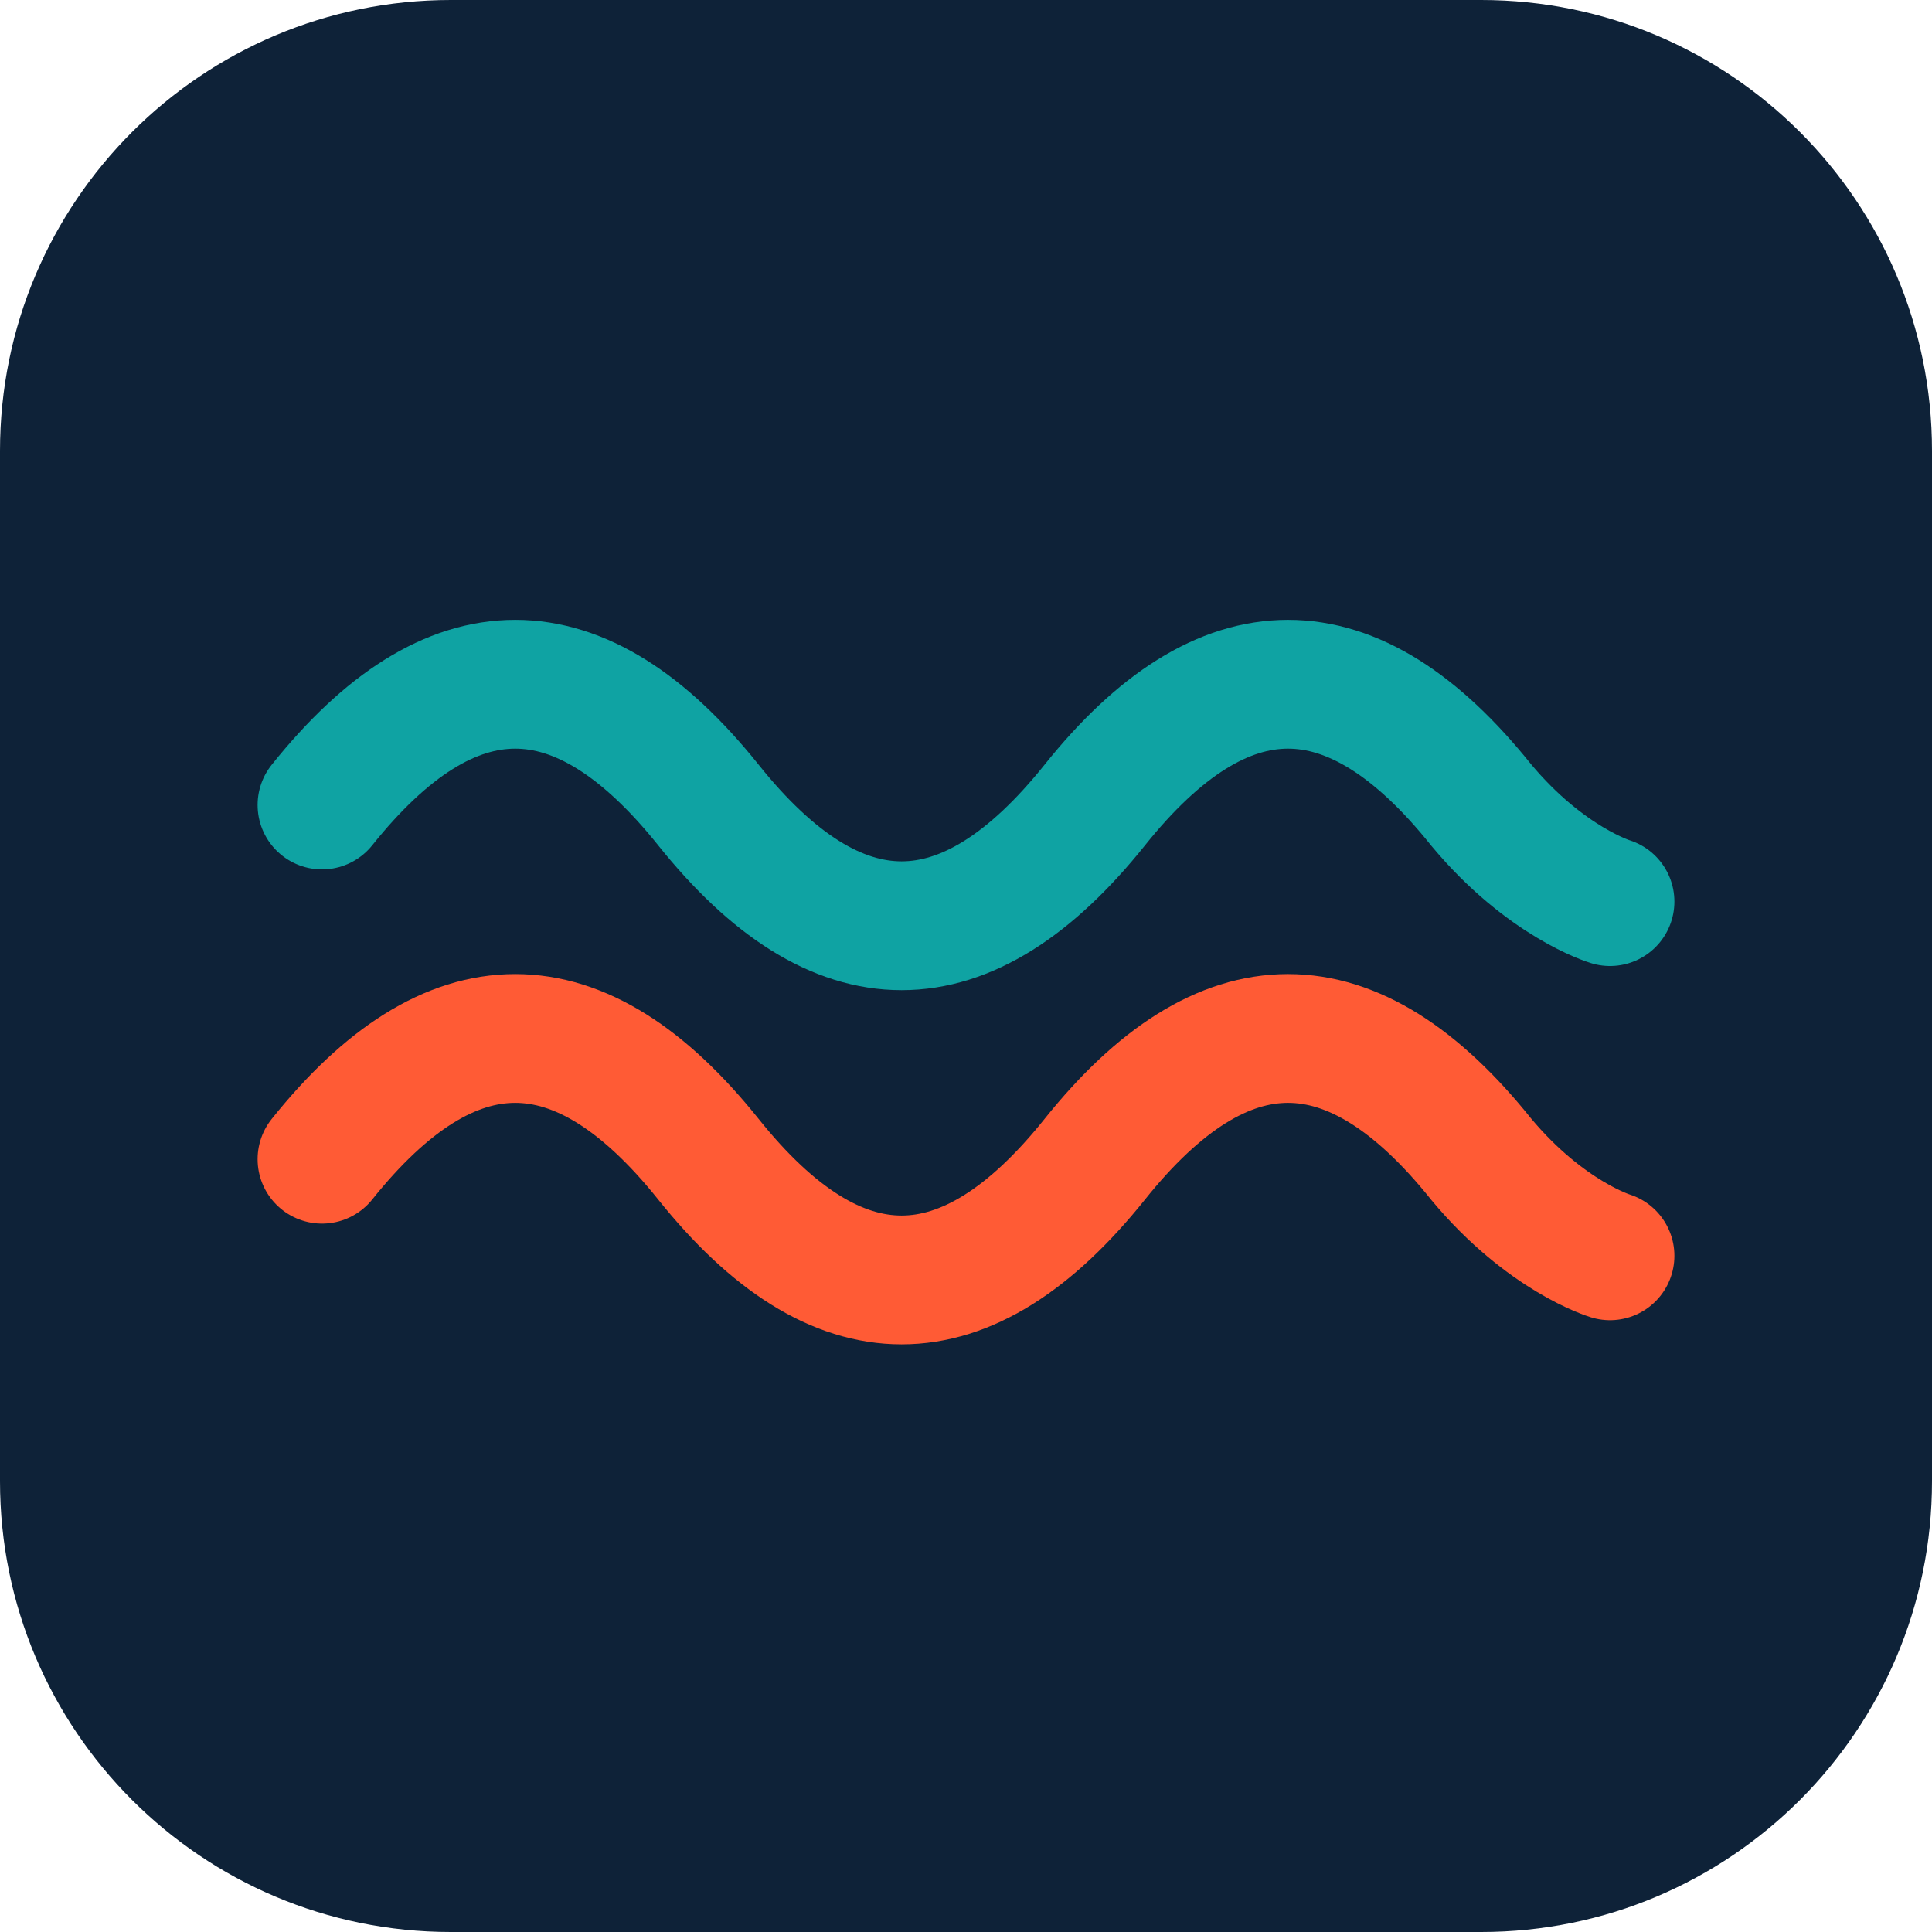
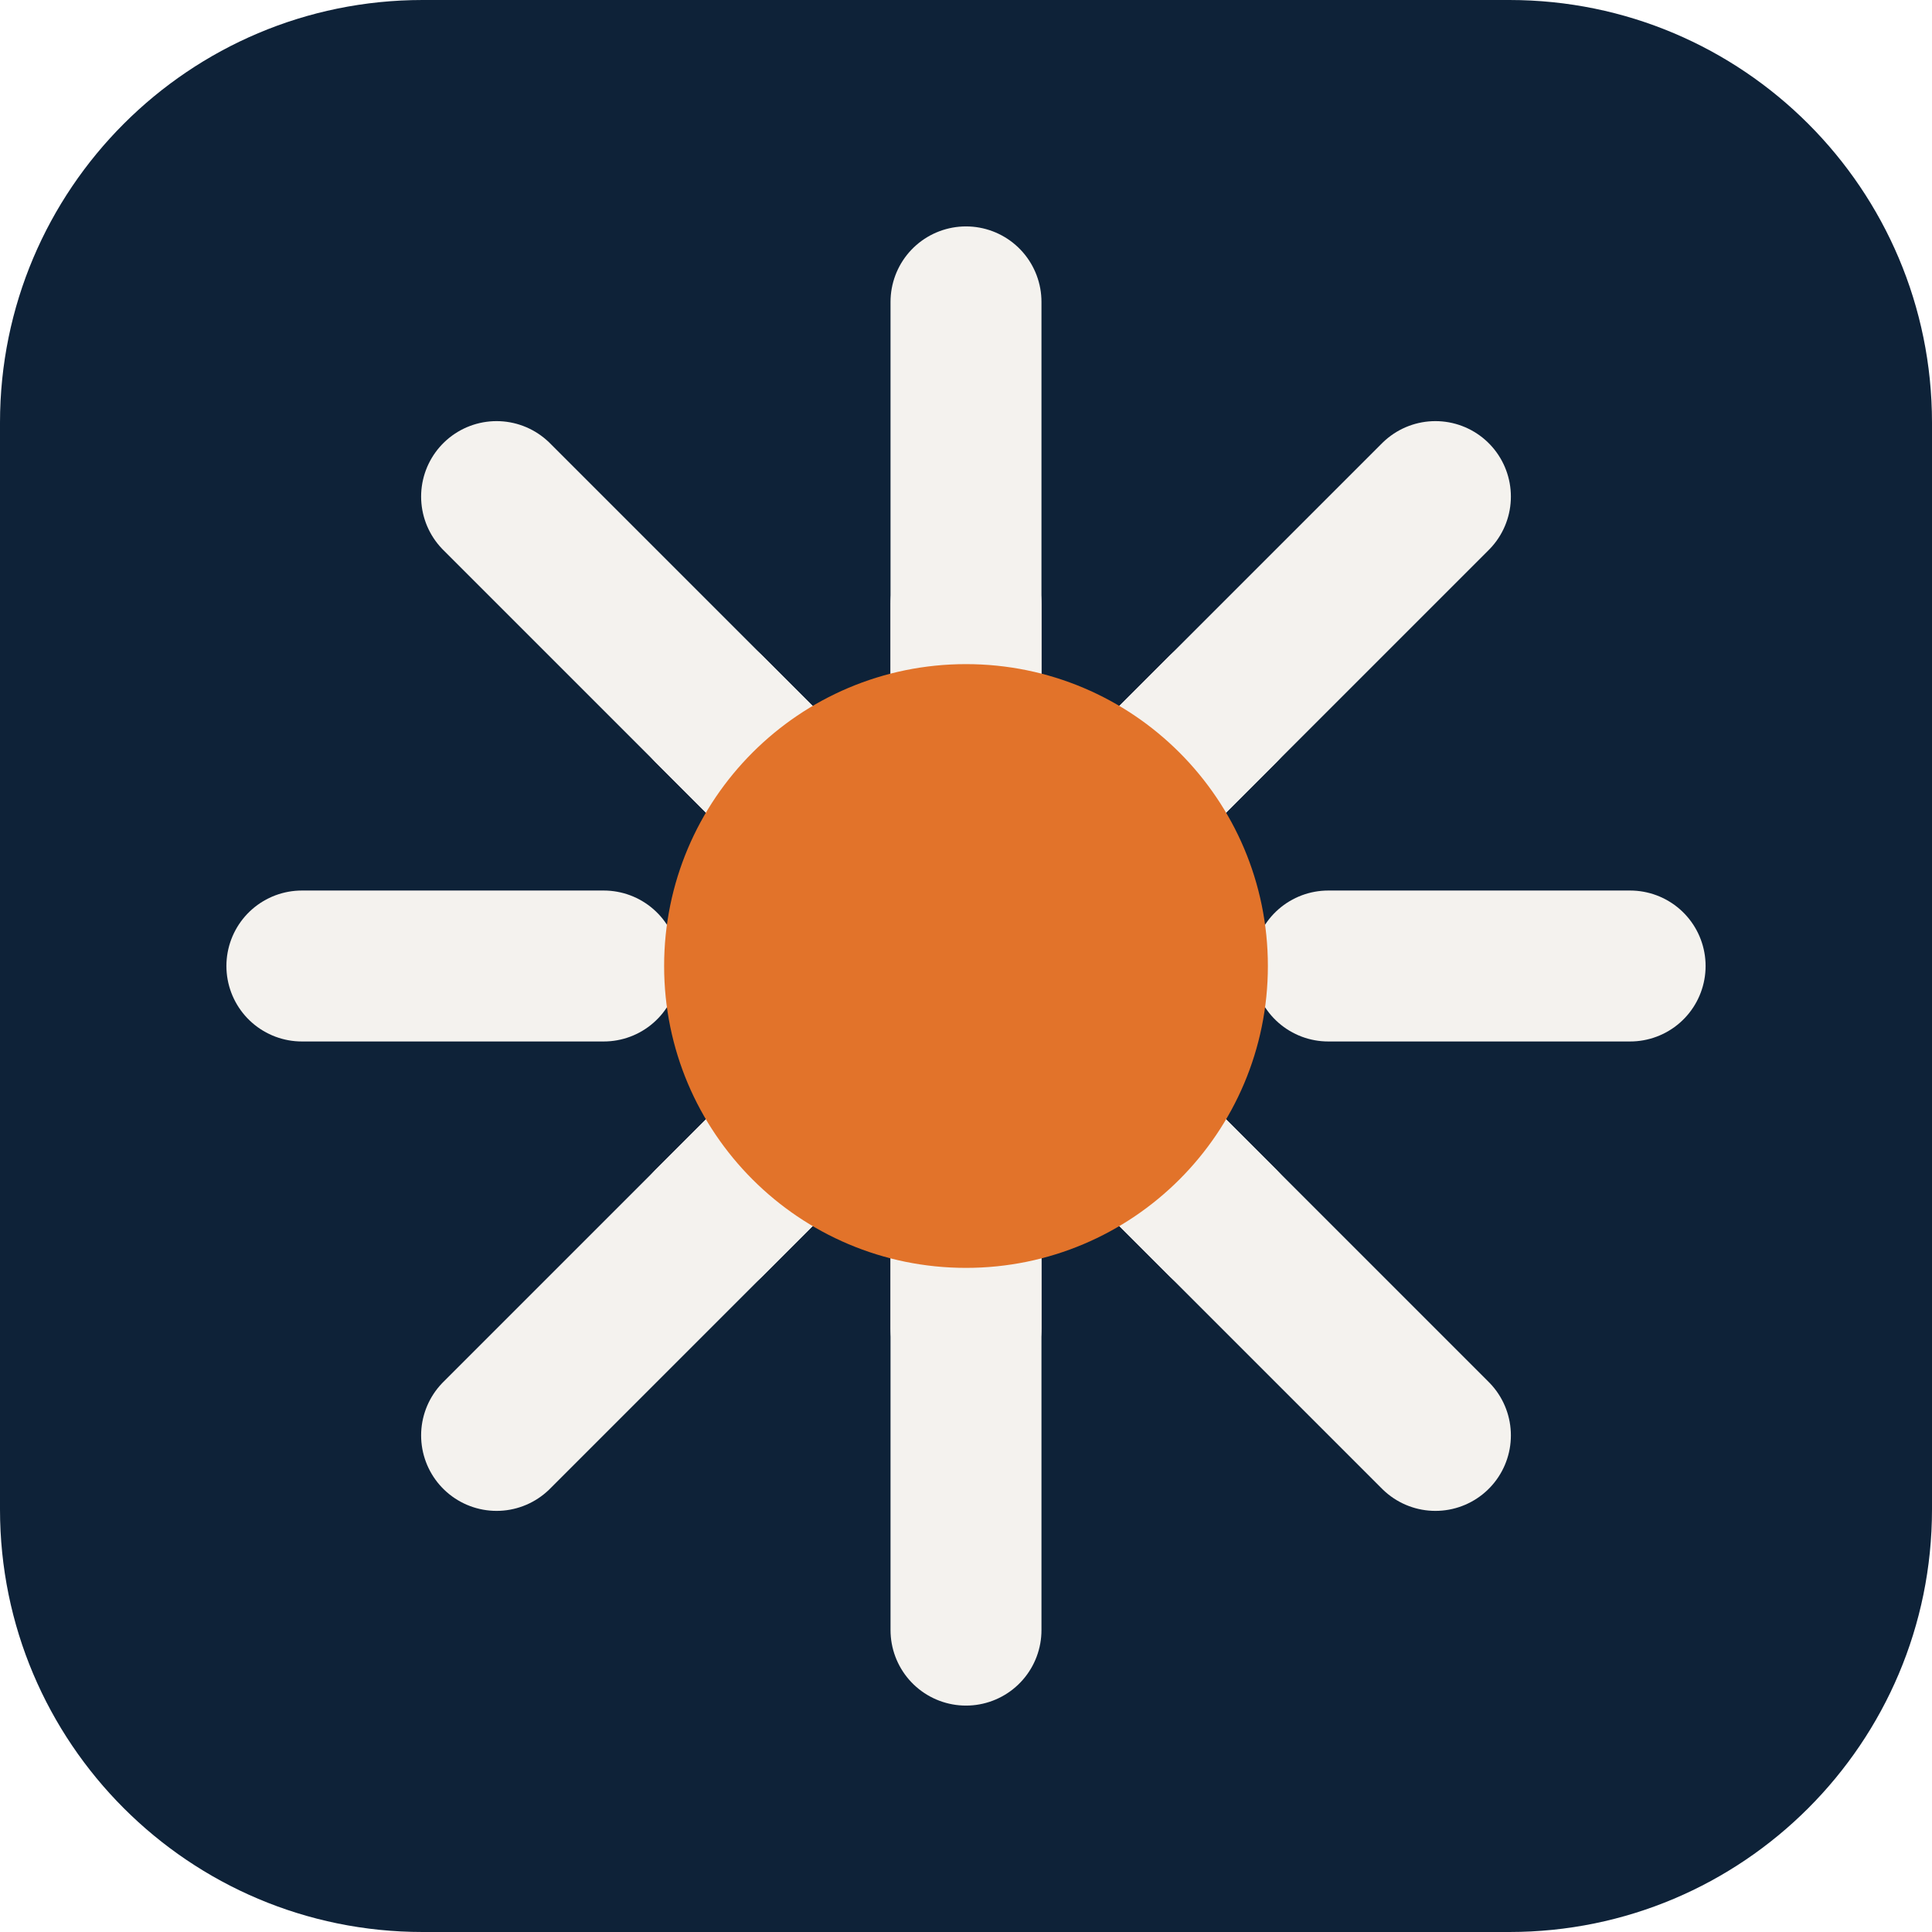
- <svg xmlns="http://www.w3.org/2000/svg" viewBox="0 0 30 30" width="30" height="30">
-   <rect width="30" height="30" rx="7" fill="#0E2238" />
-   <path d="M5 18C7 15.5 9 15.5 11 18C13 20.5 15 20.5 17 18C19 15.5 21 15.5 23 18C24 19.2 25 19.5 25 19.5" stroke="#FF5B35" stroke-width="2" stroke-linecap="round" fill="none" />
-   <path d="M5 12.5C7 10 9 10 11 12.5C13 15 15 15 17 12.5C19 10 21 10 23 12.5C24 13.7 25 14 25 14" stroke="#0FA3A3" stroke-width="2" stroke-linecap="round" fill="none" />
+ <svg xmlns="http://www.w3.org/2000/svg" viewBox="0 0 128 128" width="128" height="128">
+   <rect width="128" height="128" rx="28" fill="#0E2238" />
+   <g stroke="#F4F2EE" stroke-width="10" stroke-linecap="round">
+     <line x1="64" y1="108" x2="64" y2="40" />
+     <line x1="64" y1="20" x2="64" y2="88" />
+     <line x1="108" y1="64" x2="88" y2="64" />
+     <line x1="20" y1="64" x2="40" y2="64" />
+     <line x1="95.1" y1="95.1" x2="47.0" y2="47.0" />
+     <line x1="32.9" y1="32.9" x2="81.0" y2="81.0" />
+     <line x1="32.9" y1="95.1" x2="81.0" y2="47.0" />
+     <line x1="95.1" y1="32.9" x2="47.0" y2="81.0" />
+   </g>
+   <circle cx="64" cy="64" r="20" fill="#E2732A" />
</svg>
